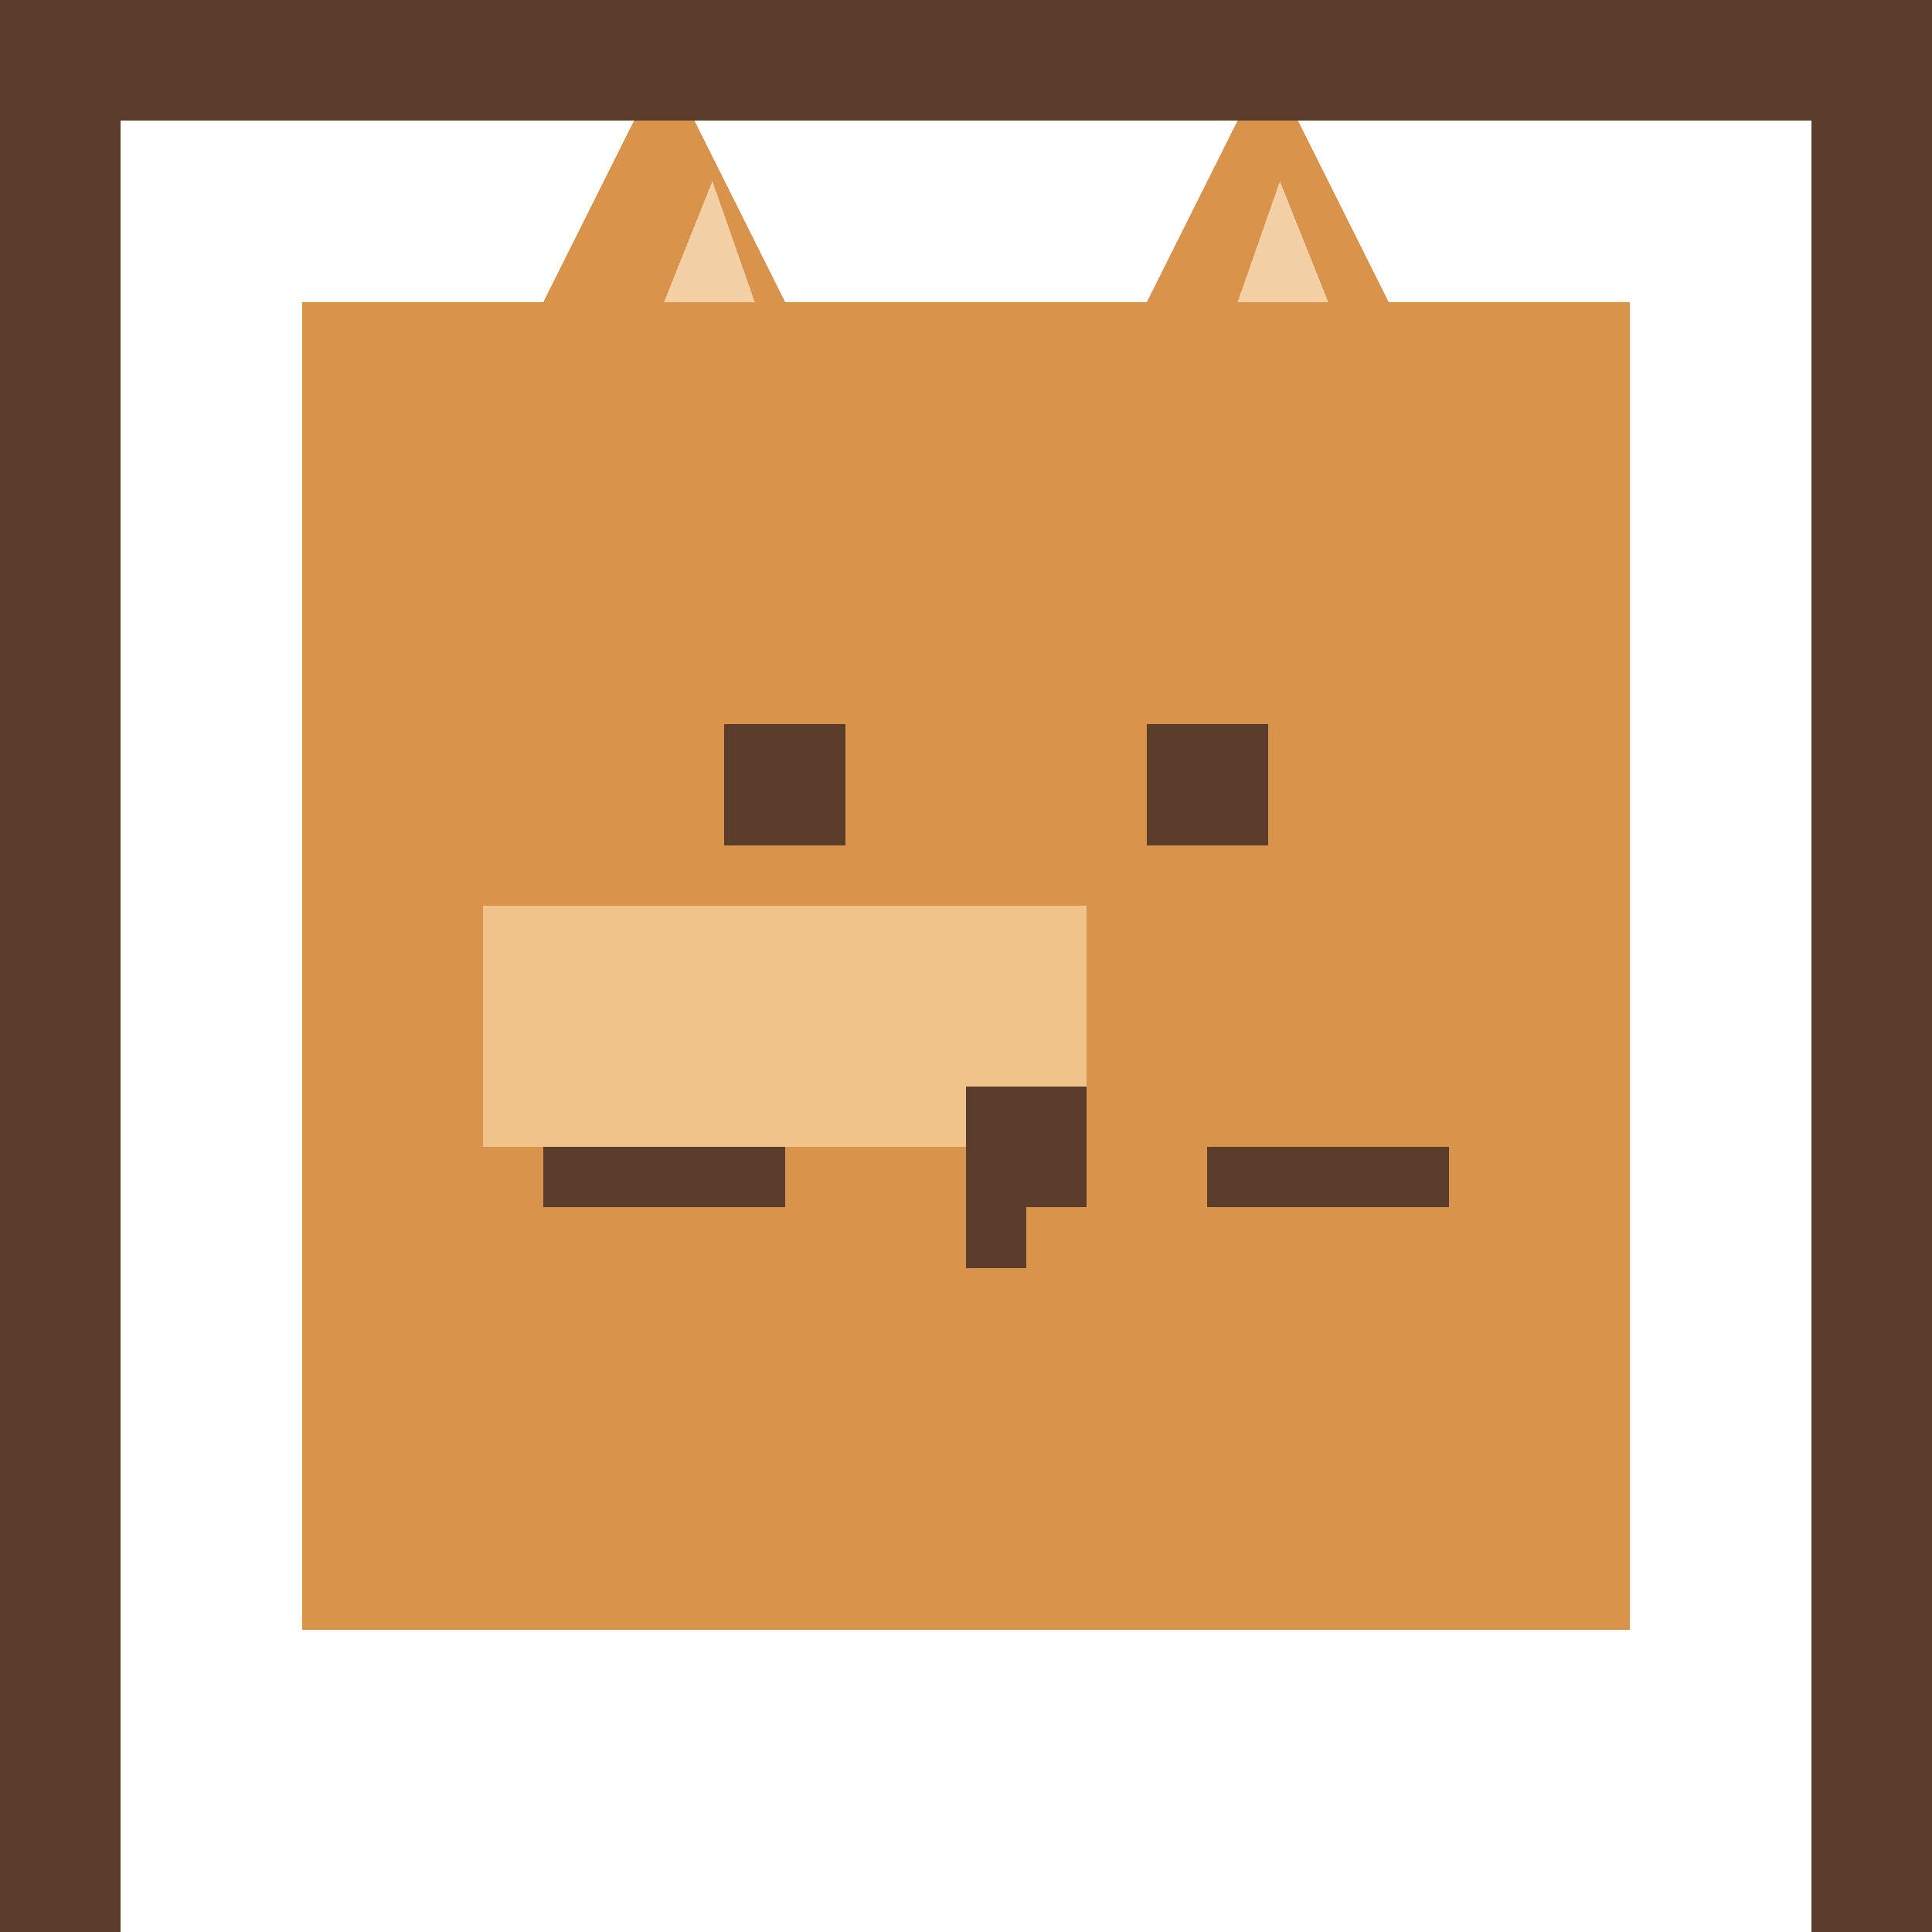
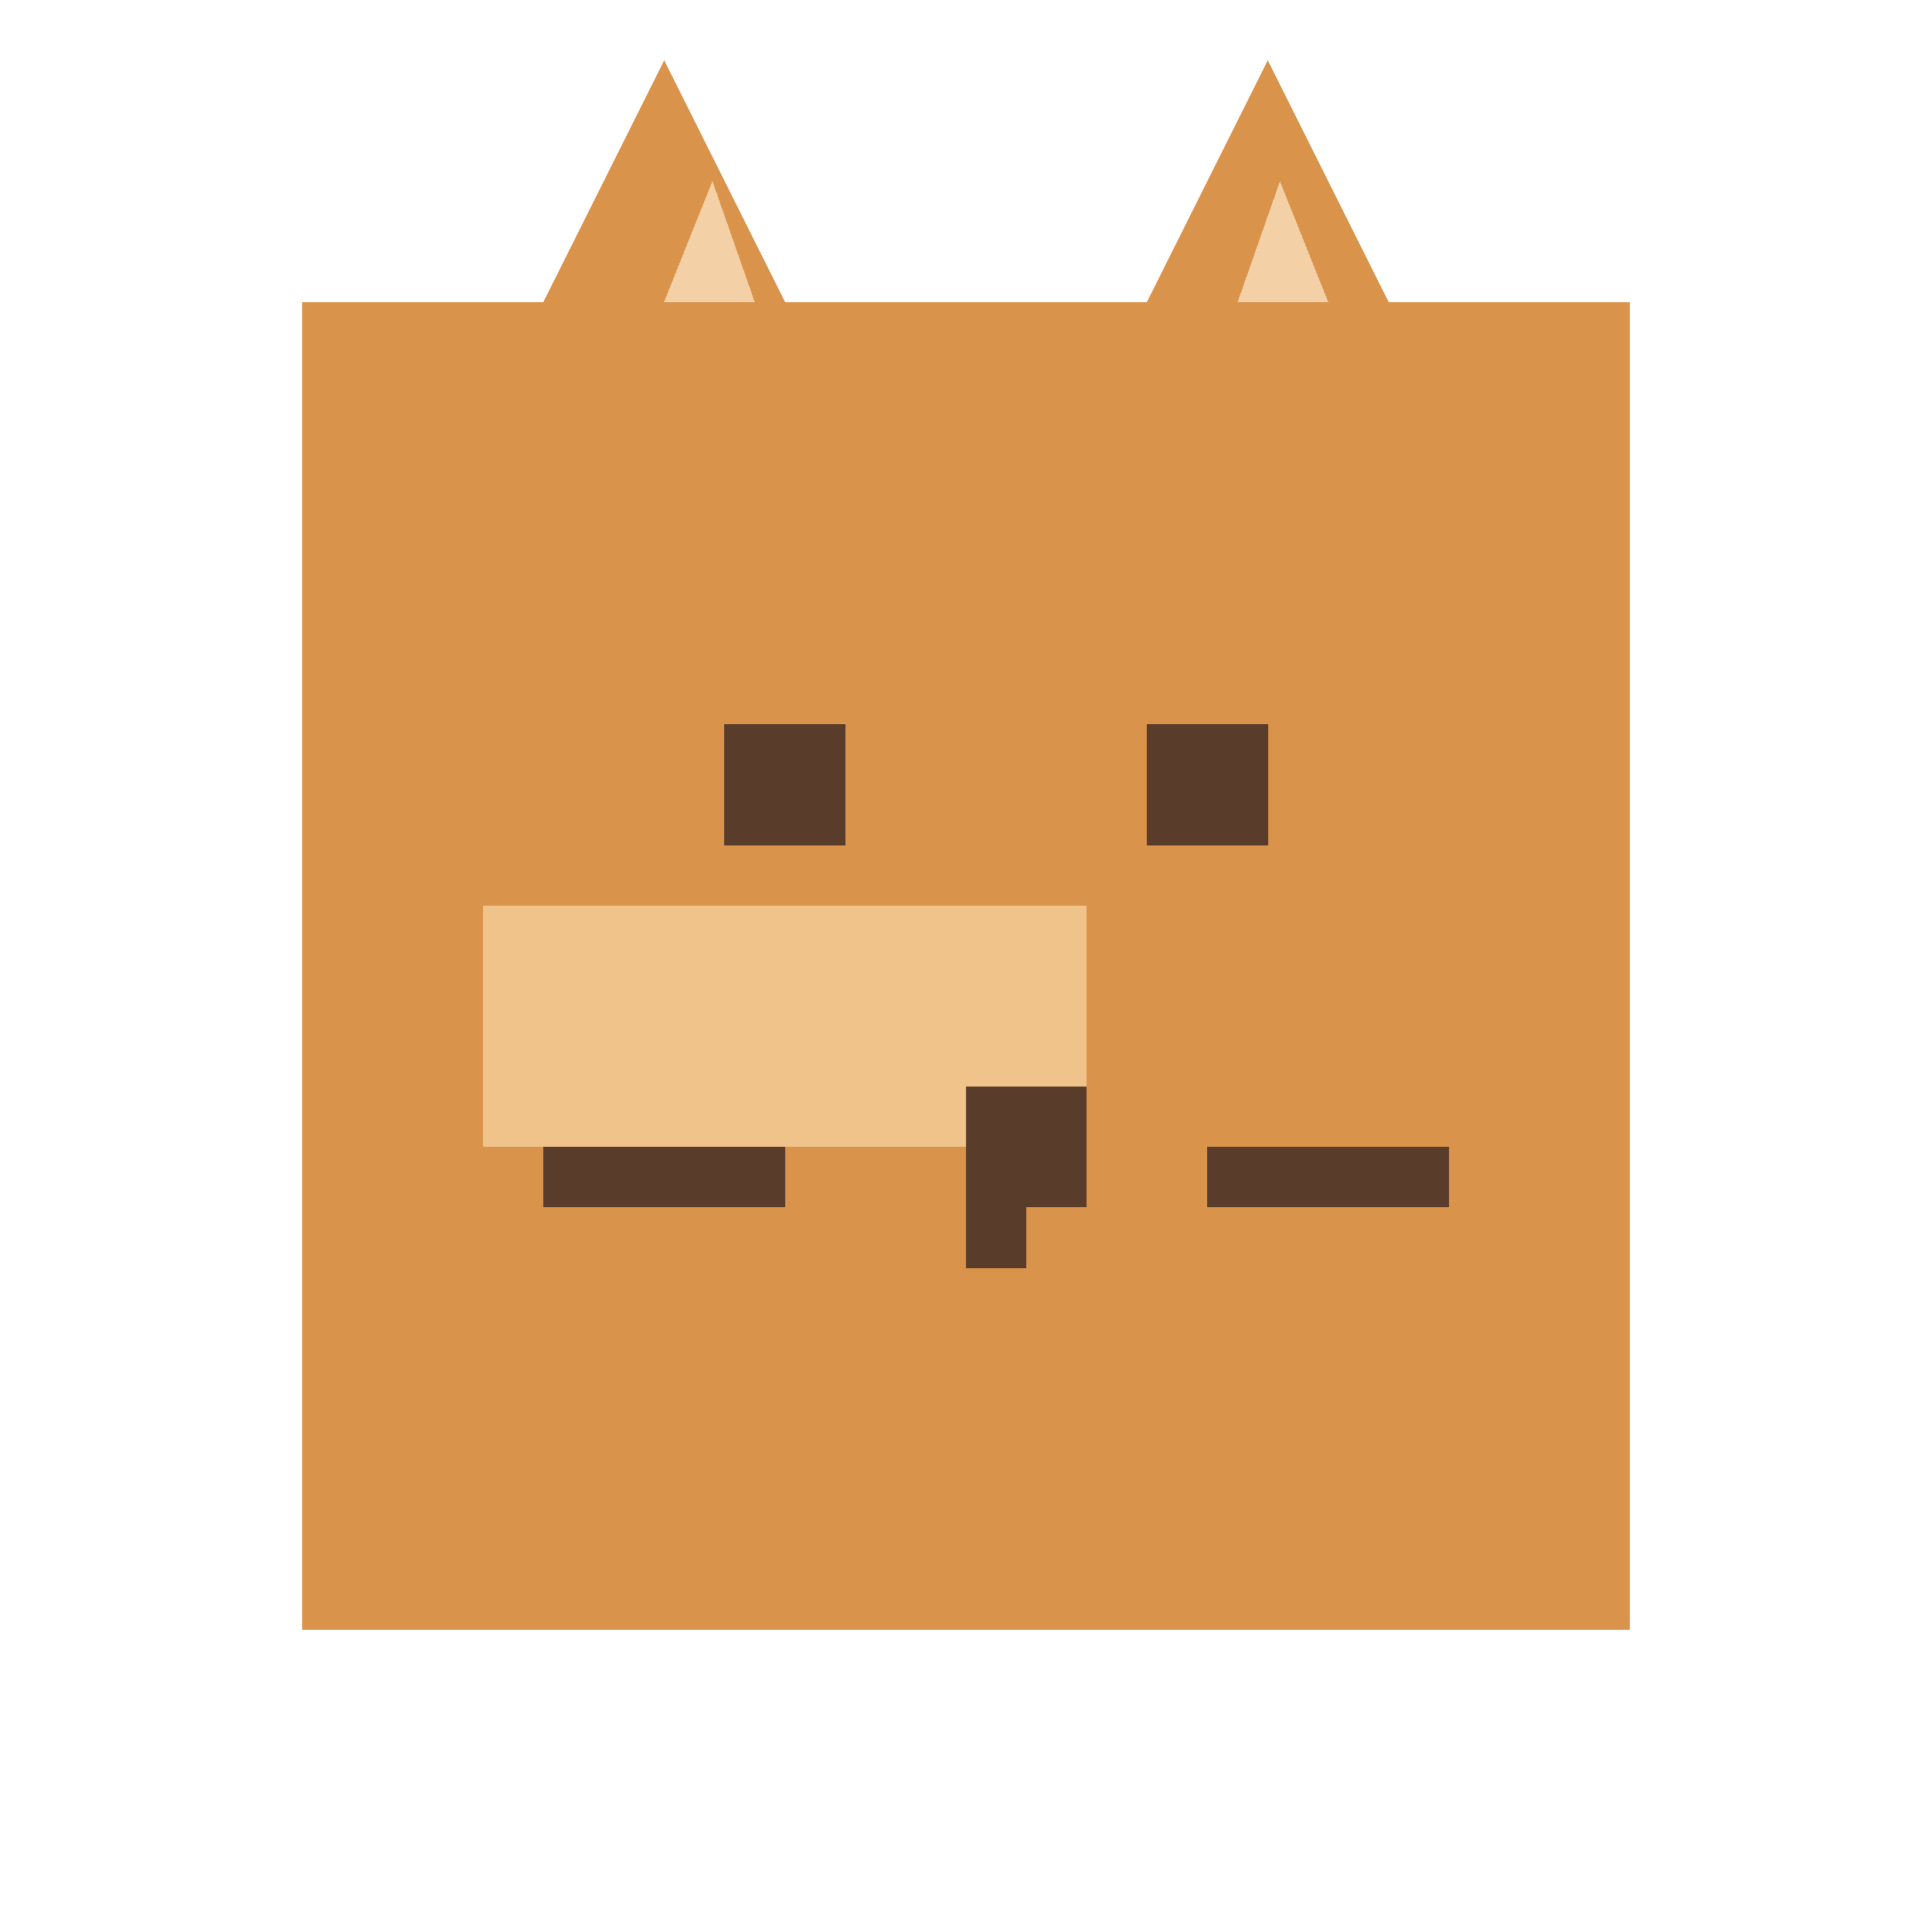
- <svg xmlns="http://www.w3.org/2000/svg" width="32" height="32" viewBox="0 0 32 32" shape-rendering="crispEdges">
-   <rect x="5" y="5" width="22" height="22" fill="#d9934a" />
-   <path d="M9,5 L13,5 L11,1 Z" fill="#d9934a" />
-   <path d="M19,5 L23,5 L21,1 Z" fill="#d9934a" />
-   <path d="M11,5 L12.5,5 L11.8,3 Z" fill="#f4d0a7" />
-   <path d="M20.5,5 L22,5 L21.2,3 Z" fill="#f4d0a7" />
-   <rect x="8" y="15" width="10" height="4" fill="#f0c38b" />
-   <rect x="12" y="12" width="2" height="2" fill="#5a3c2a" />
-   <rect x="19" y="12" width="2" height="2" fill="#5a3c2a" />
-   <rect x="16" y="18" width="2" height="2" fill="#5a3c2a" />
-   <rect x="16" y="20" width="1" height="1" fill="#5a3c2a" />
-   <rect x="9" y="19" width="4" height="1" fill="#5a3c2a" />
-   <rect x="20" y="19" width="4" height="1" fill="#5a3c2a" />
-   <rect x="0" y="0" width="32" height="2" fill="#5a3c2a" />
-   <rect x="0" y="0" width="2" height="32" fill="#5a3c2a" />
-   <rect x="30" y="0" width="2" height="32" fill="#5a3c2a" />
+ <svg xmlns="http://www.w3.org/2000/svg" width="32" height="32" viewBox="0 0 32 32" shape-rendering="crispEdges" version="1.1" id="svg13">
+   <defs id="defs13" />
+   <rect x="5" y="5" width="22" height="22" fill="#d9934a" id="rect1" />
+   <path d="M9,5 L13,5 L11,1 Z" fill="#d9934a" id="path1" />
+   <path d="M19,5 L23,5 L21,1 Z" fill="#d9934a" id="path2" />
+   <path d="M11,5 L12.5,5 L11.8,3 Z" fill="#f4d0a7" id="path3" />
+   <path d="M20.5,5 L22,5 L21.2,3 Z" fill="#f4d0a7" id="path4" />
+   <rect x="8" y="15" width="10" height="4" fill="#f0c38b" id="rect4" />
+   <rect x="12" y="12" width="2" height="2" fill="#5a3c2a" id="rect5" />
+   <rect x="19" y="12" width="2" height="2" fill="#5a3c2a" id="rect6" />
+   <rect x="16" y="18" width="2" height="2" fill="#5a3c2a" id="rect7" />
+   <rect x="16" y="20" width="1" height="1" fill="#5a3c2a" id="rect8" />
+   <rect x="9" y="19" width="4" height="1" fill="#5a3c2a" id="rect9" />
+   <rect x="20" y="19" width="4" height="1" fill="#5a3c2a" id="rect10" />
</svg>
